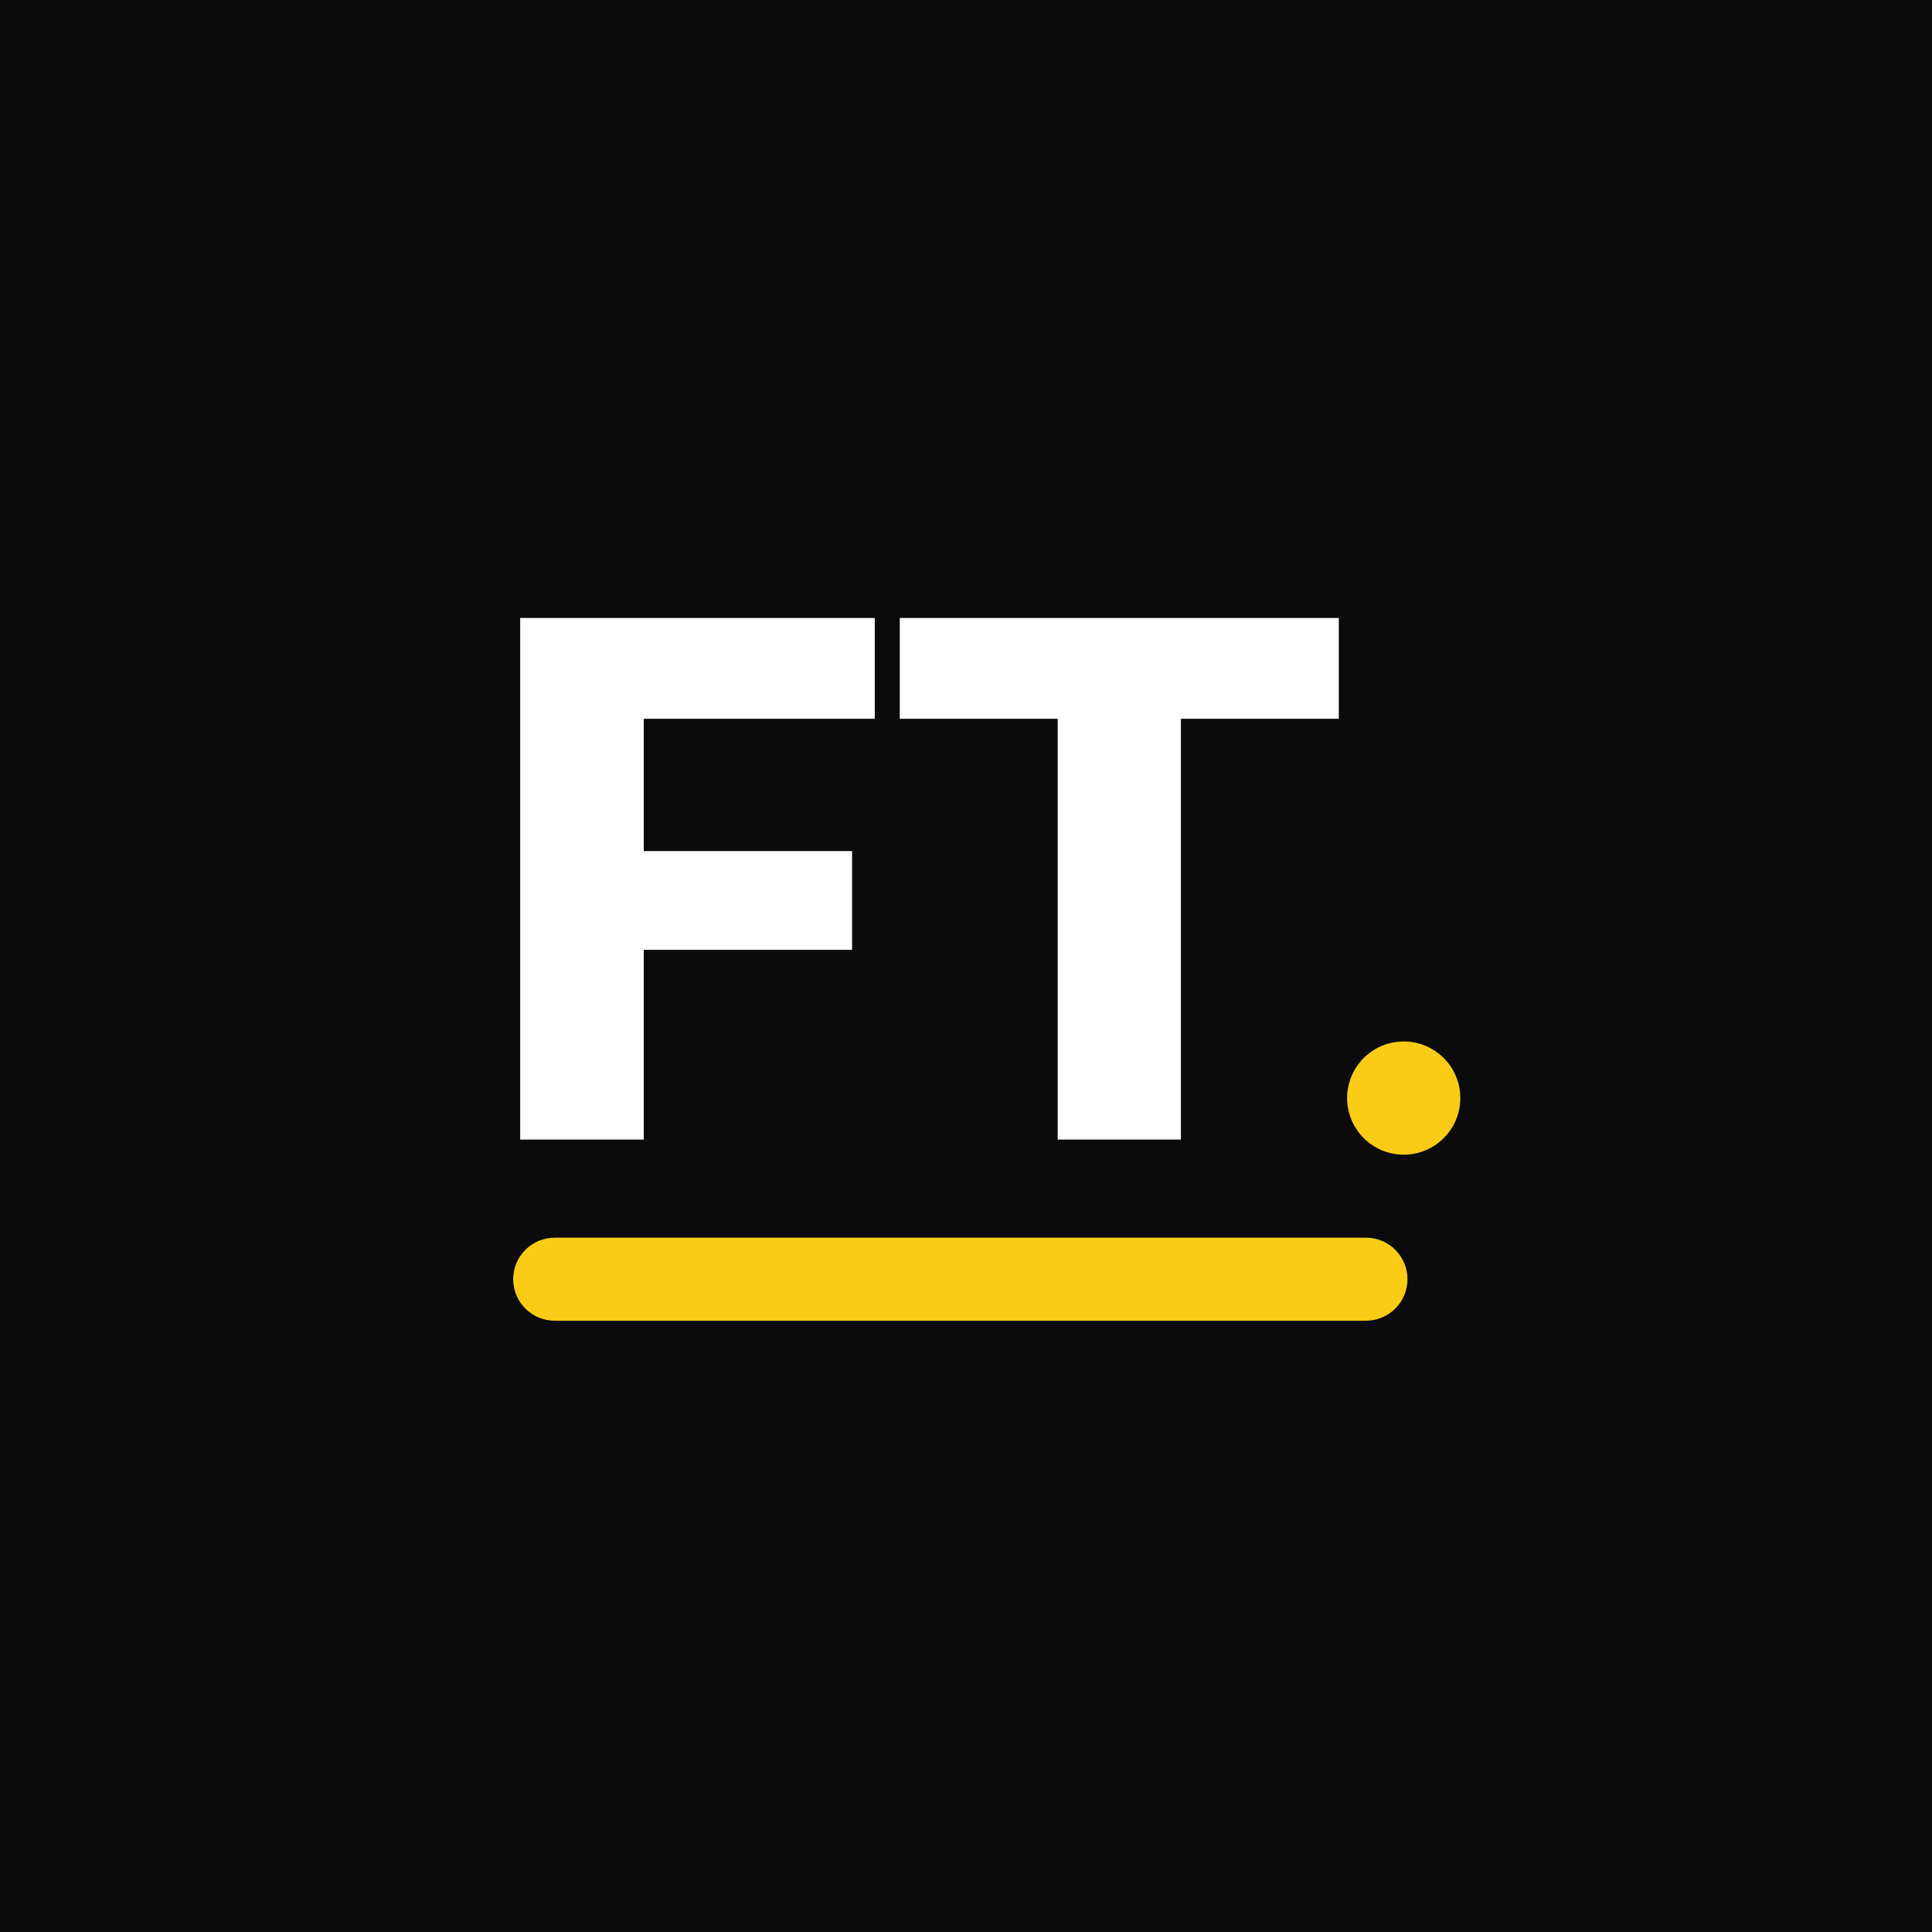
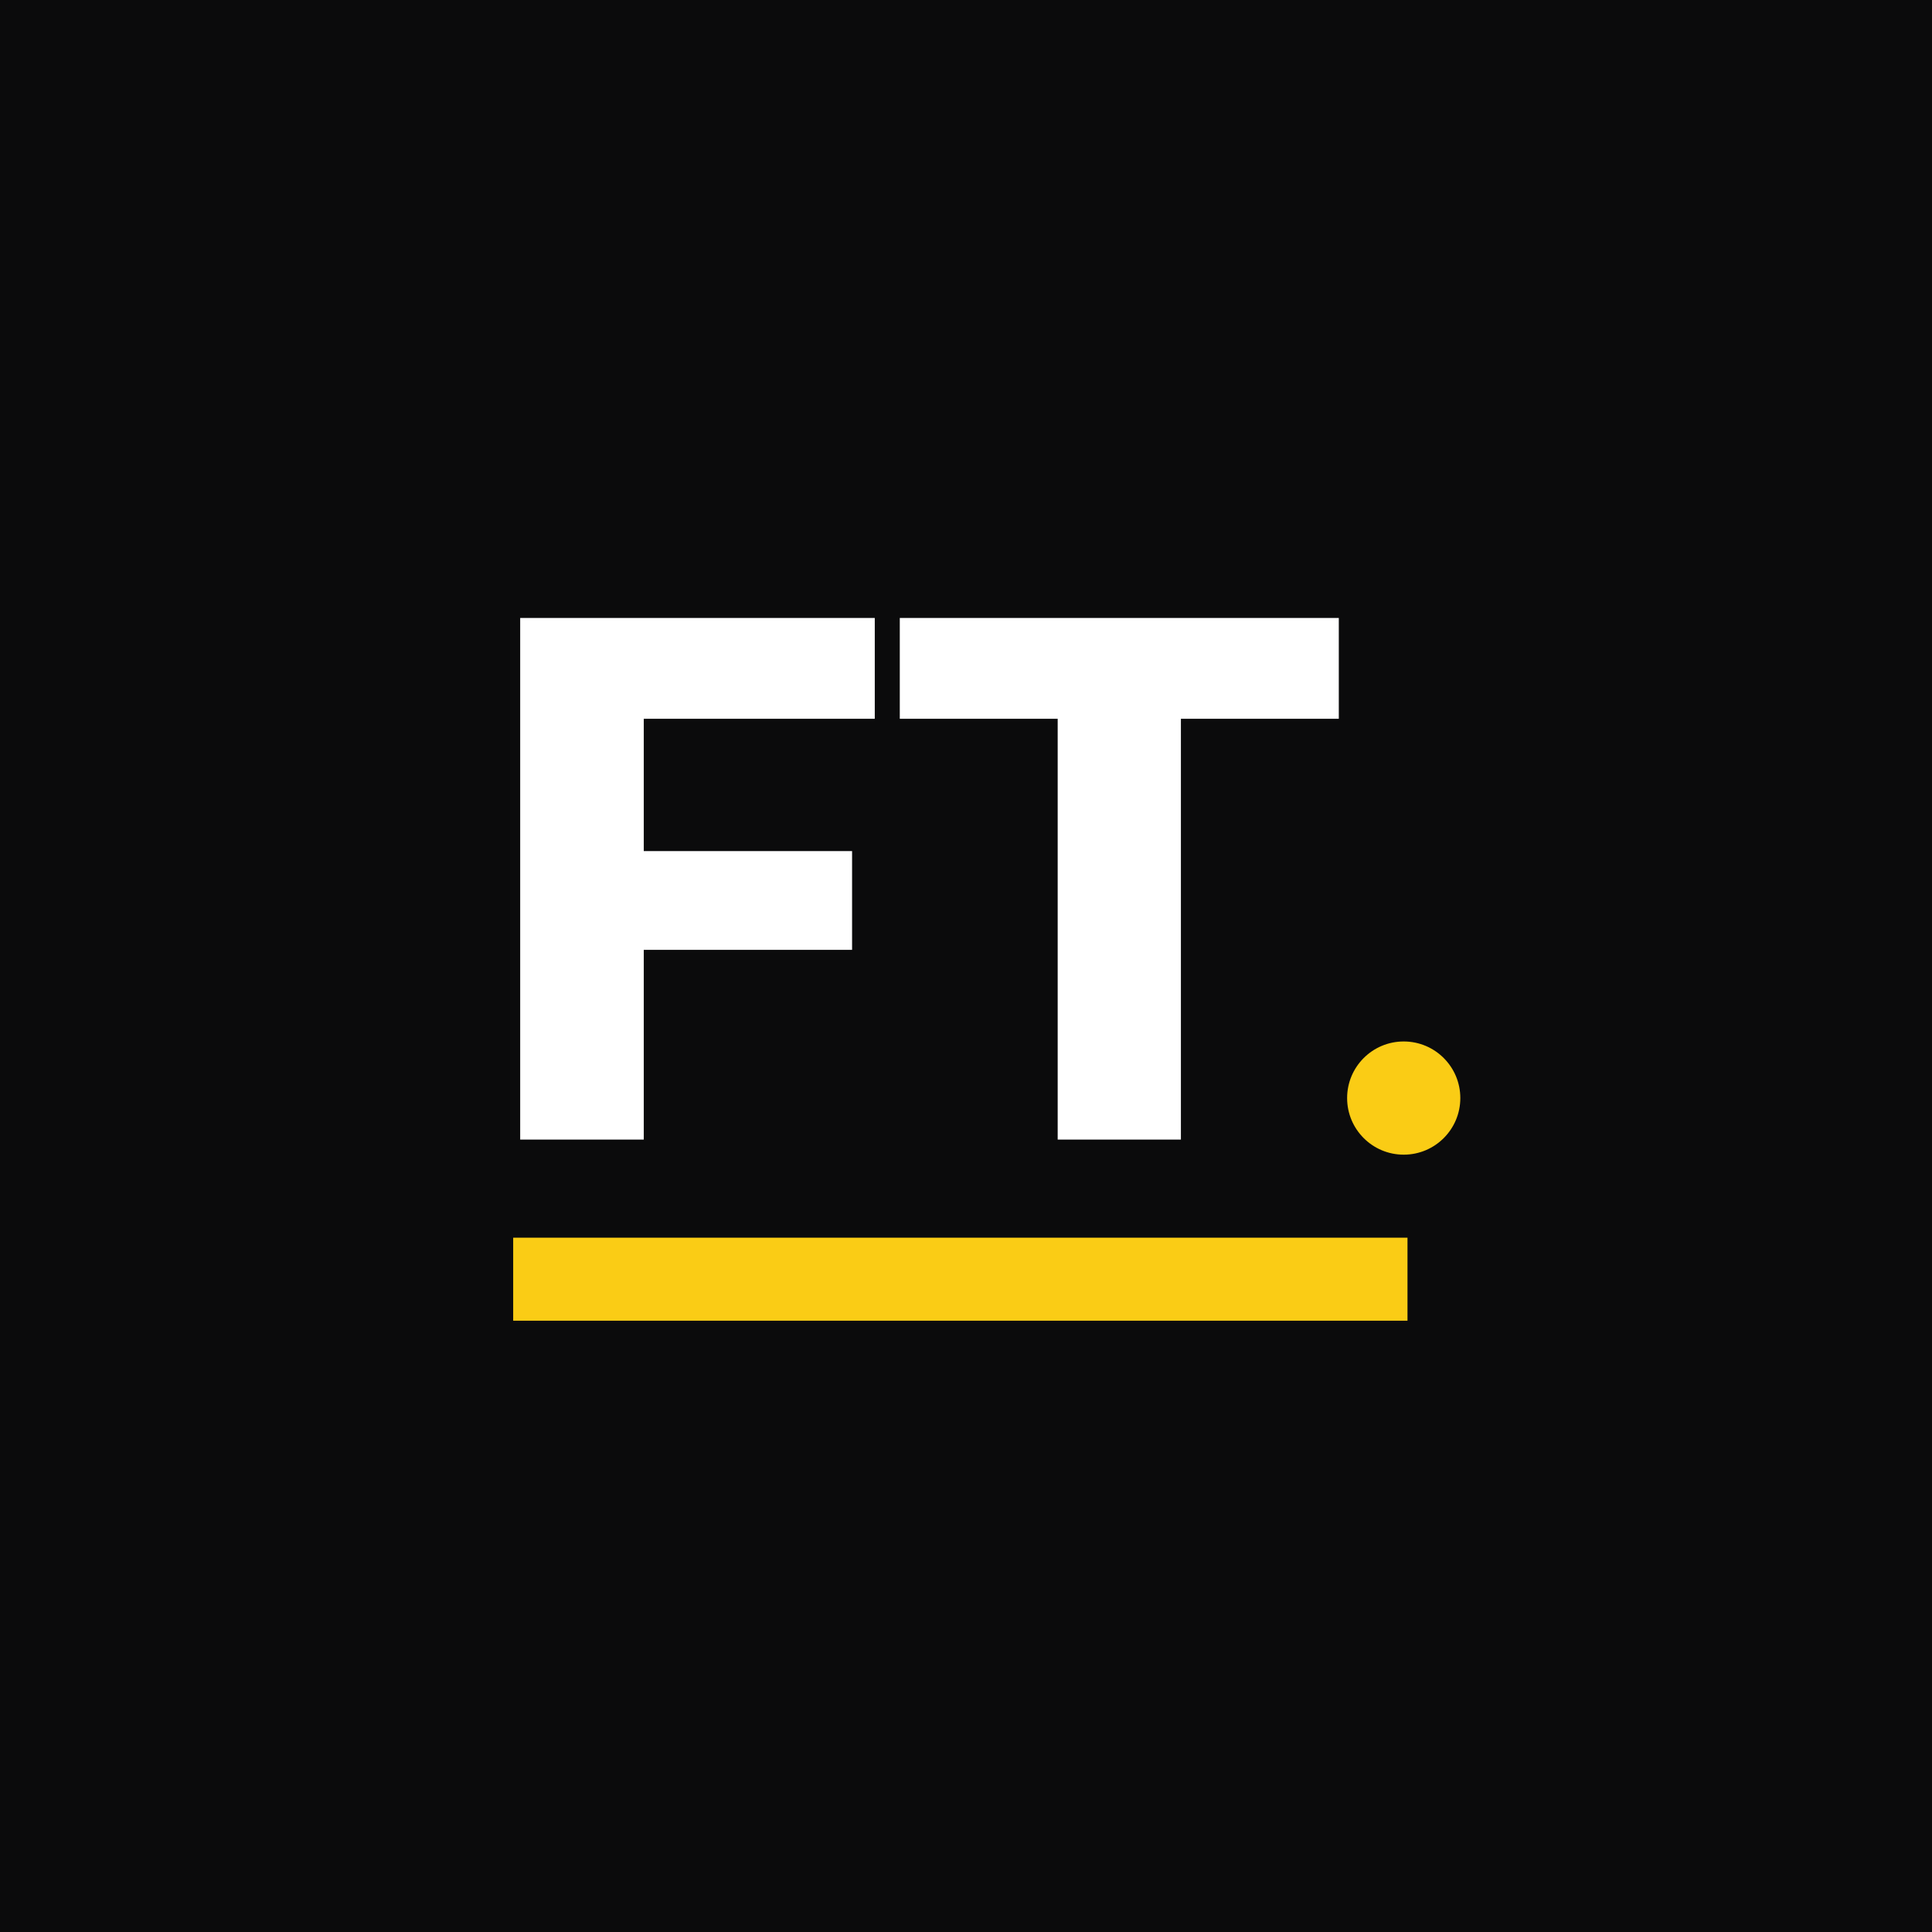
<svg xmlns="http://www.w3.org/2000/svg" viewBox="0 0 512 512">
  <rect width="512" height="512" fill="#0b0b0c" />
  <g transform="translate(-12 10)">
    <text x="256" y="292" text-anchor="middle" font-family="Inter, 'DejaVu Sans', Arial, sans-serif" font-weight="800" font-size="190" letter-spacing="-6" fill="#ffffff">FT</text>
    <circle cx="384" cy="281" r="15" fill="#facc15" />
-     <rect x="148" y="318" width="237" height="22" rx="11" fill="#facc15" />
+     <rect x="148" y="318" width="237" height="22" fill="#facc15" />
  </g>
</svg>
